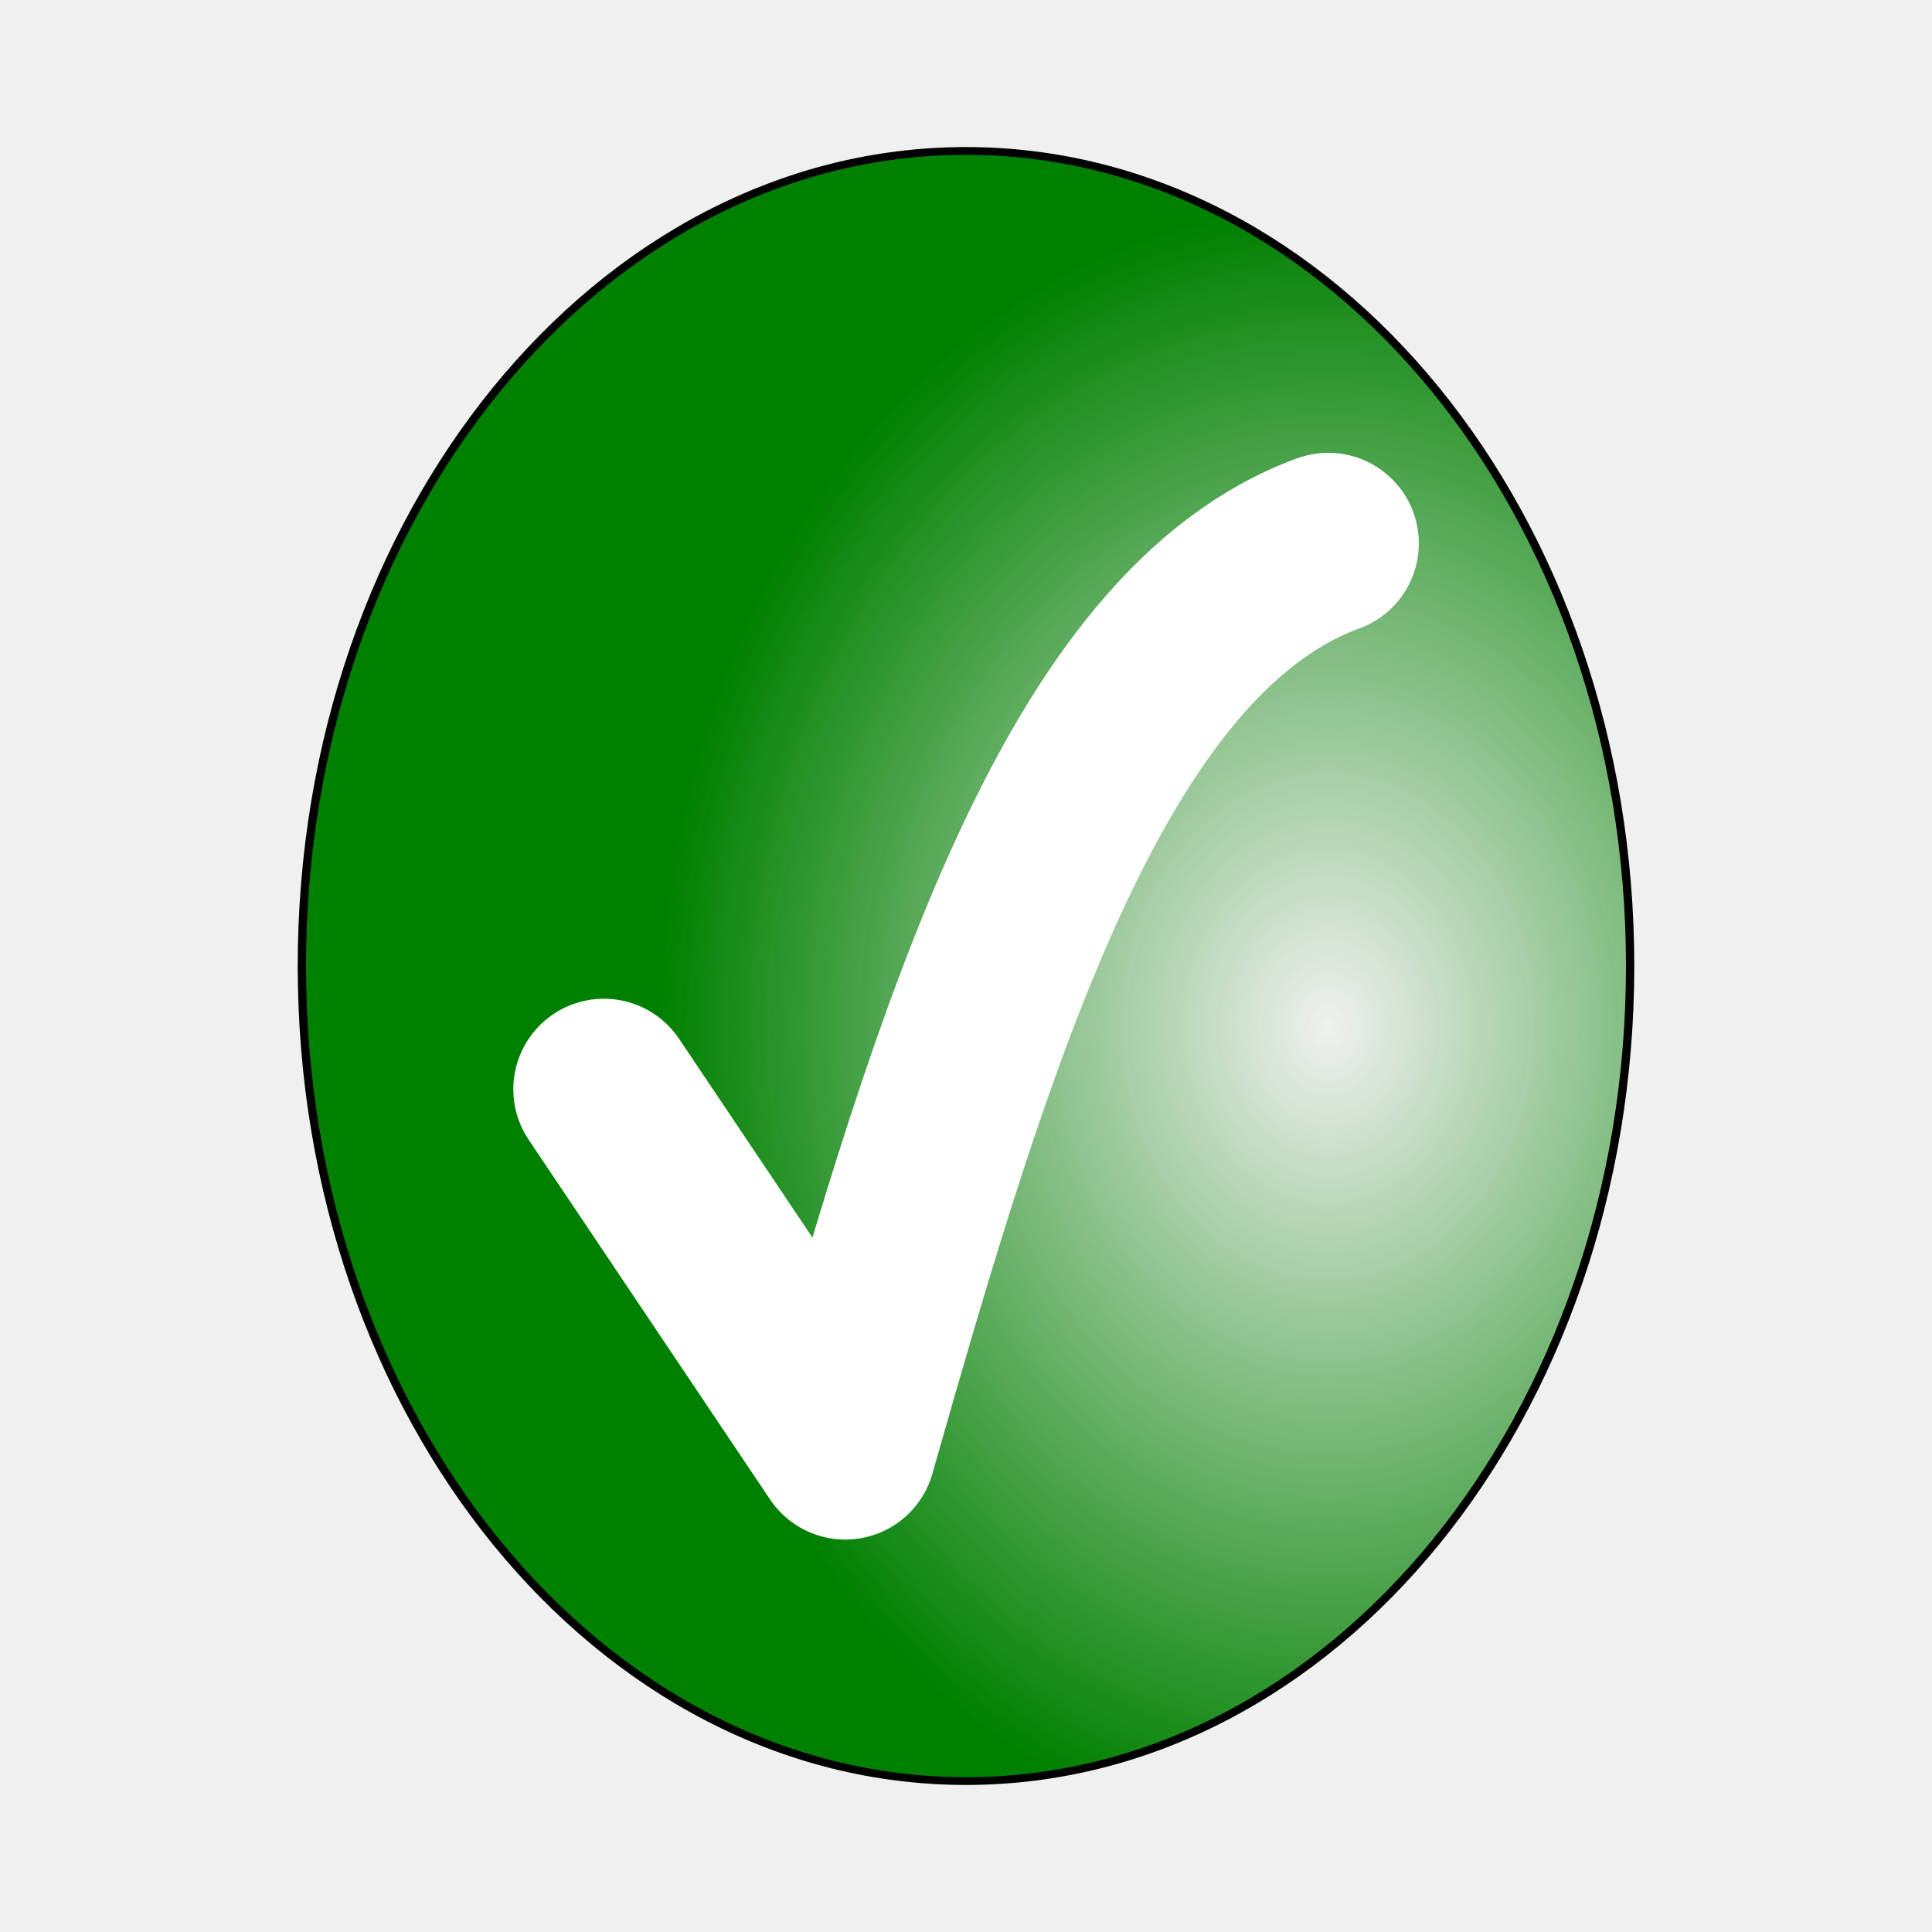
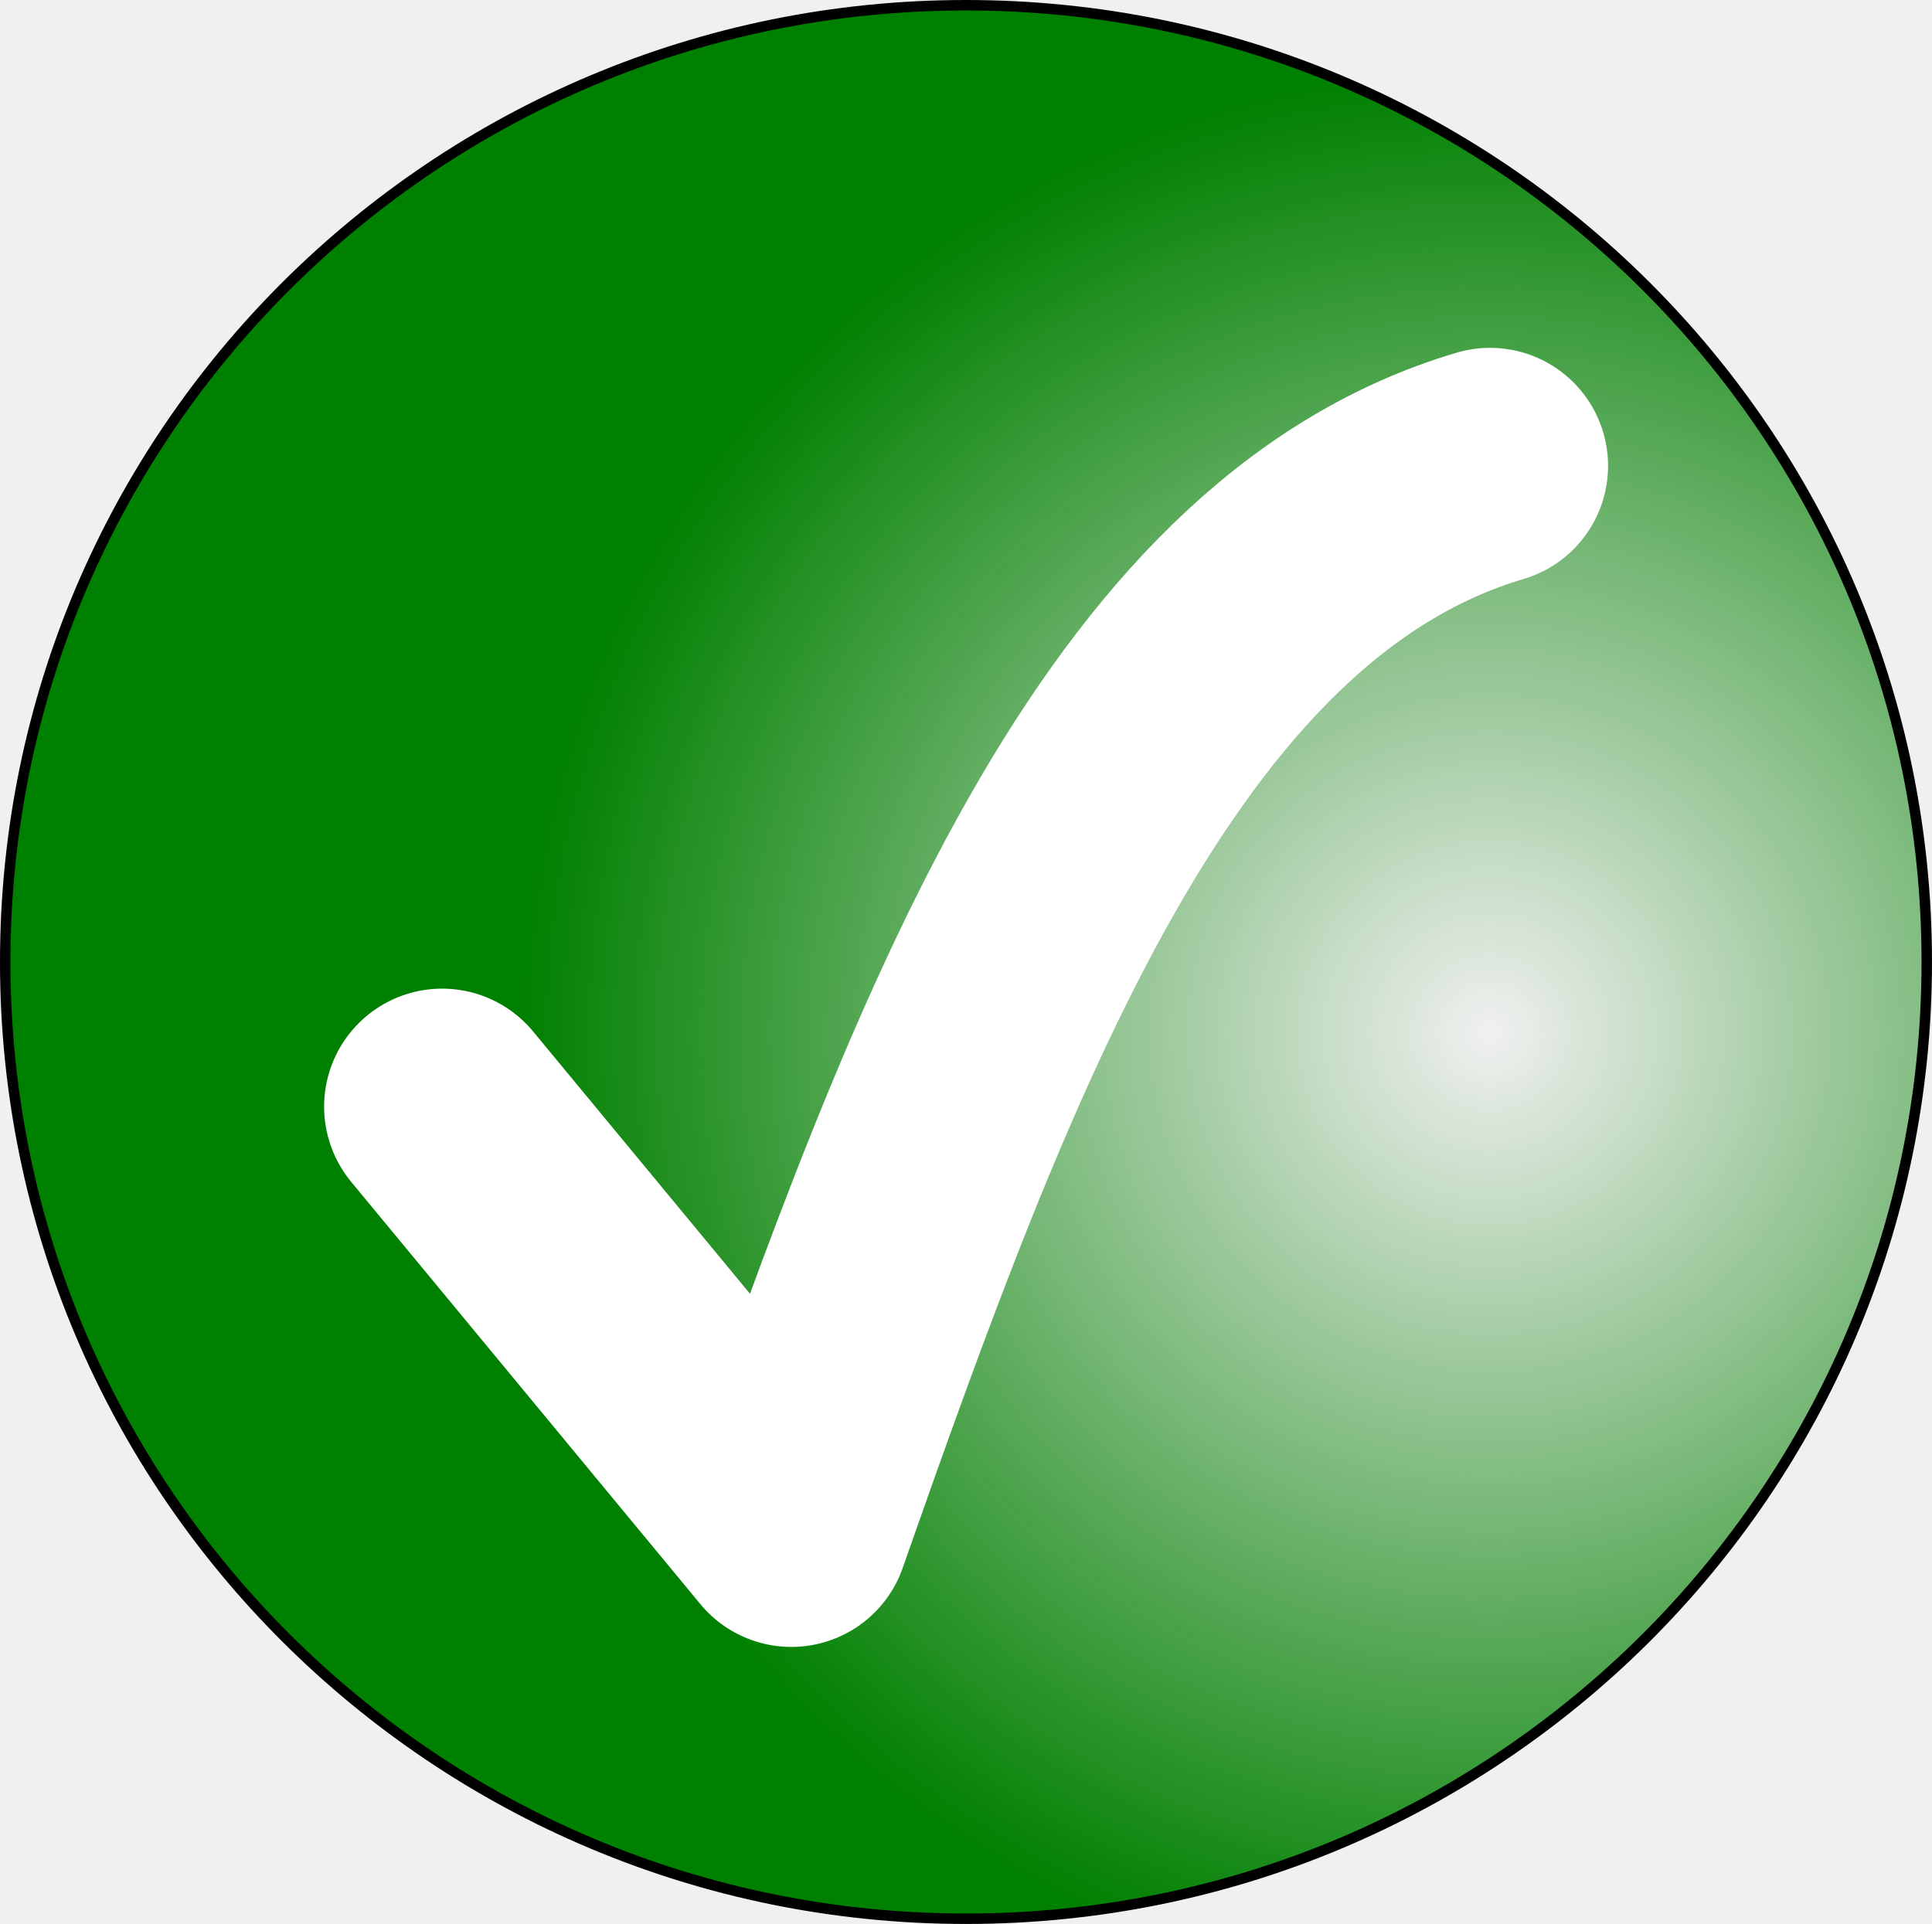
- <svg xmlns="http://www.w3.org/2000/svg" xmlns:xlink="http://www.w3.org/1999/xlink" width="32px" height="32px" id="svg2816" version="1.1">
+ <svg xmlns="http://www.w3.org/2000/svg" xmlns:xlink="http://www.w3.org/1999/xlink" width="32.329" height="32.198" id="svg2816" version="1.1">
  <defs id="defs2818">
    <linearGradient id="linearGradient3612">
      <stop style="stop-color:#008000;stop-opacity:0;" offset="0" id="stop3614" />
      <stop style="stop-color:#008000;stop-opacity:1;" offset="1" id="stop3616" />
    </linearGradient>
-     <radialGradient xlink:href="#linearGradient3612" id="radialGradient3618" cx="21.364" cy="17.094" fx="21.364" fy="17.094" r="8.062" gradientTransform="matrix(1,0,0,1.310078,0,-5.116279)" gradientUnits="userSpaceOnUse" spreadMethod="pad" />
+     <radialGradient xlink:href="#linearGradient3612" id="radialGradient3618" cx="21.364" cy="17.094" fx="21.364" fy="17.094" r="8.062" gradientTransform="matrix(2.009615,0,0,1.997759,-23.24038,-14.4514)" gradientUnits="userSpaceOnUse" spreadMethod="pad" />
  </defs>
-   <g id="layer1">
-     <path style="opacity:1;fill:url(#radialGradient3618);fill-opacity:1;fill-rule:nonzero;stroke:#000000;stroke-width:0.1;stroke-miterlimit:4;stroke-opacity:1;stroke-dasharray:none" id="path3610" d="m 25,16.5 a 8,10.5 0 1 1 -16,0 8,10.5 0 1 1 16,0 z" transform="matrix(1.375,0,0,1.285714,-7.375,-5.214286)" />
-     <path style="fill:none;stroke:#ffffff;stroke-width:3;stroke-linecap:round;stroke-linejoin:round;stroke-miterlimit:4;stroke-opacity:1;stroke-dasharray:none;opacity:1" d="M 10.002,18.042 14,24 c 1.947,-6.838 3.955,-13.522 8,-15" id="path3620" />
+   <g id="layer1" transform="translate(5.241375,-2.412472)">
+     <ellipse style="opacity:1;fill:url(#radialGradient3618);fill-opacity:1;fill-rule:nonzero;stroke:#000000;stroke-width:0.175;stroke-miterlimit:4;stroke-dasharray:none;stroke-opacity:1" id="path3610" cx="10.923" cy="18.512" rx="16.077" ry="16.012" />
+     <path style="opacity:1;fill:none;stroke:#ffffff;stroke-width:3.95;stroke-linecap:round;stroke-linejoin:round;stroke-miterlimit:4;stroke-dasharray:none;stroke-opacity:1" d="M 2.157,20.933 8,28 c 2.846,-8.11 5.78,-16.038 11.692,-17.791" id="path3620" />
  </g>
</svg>
